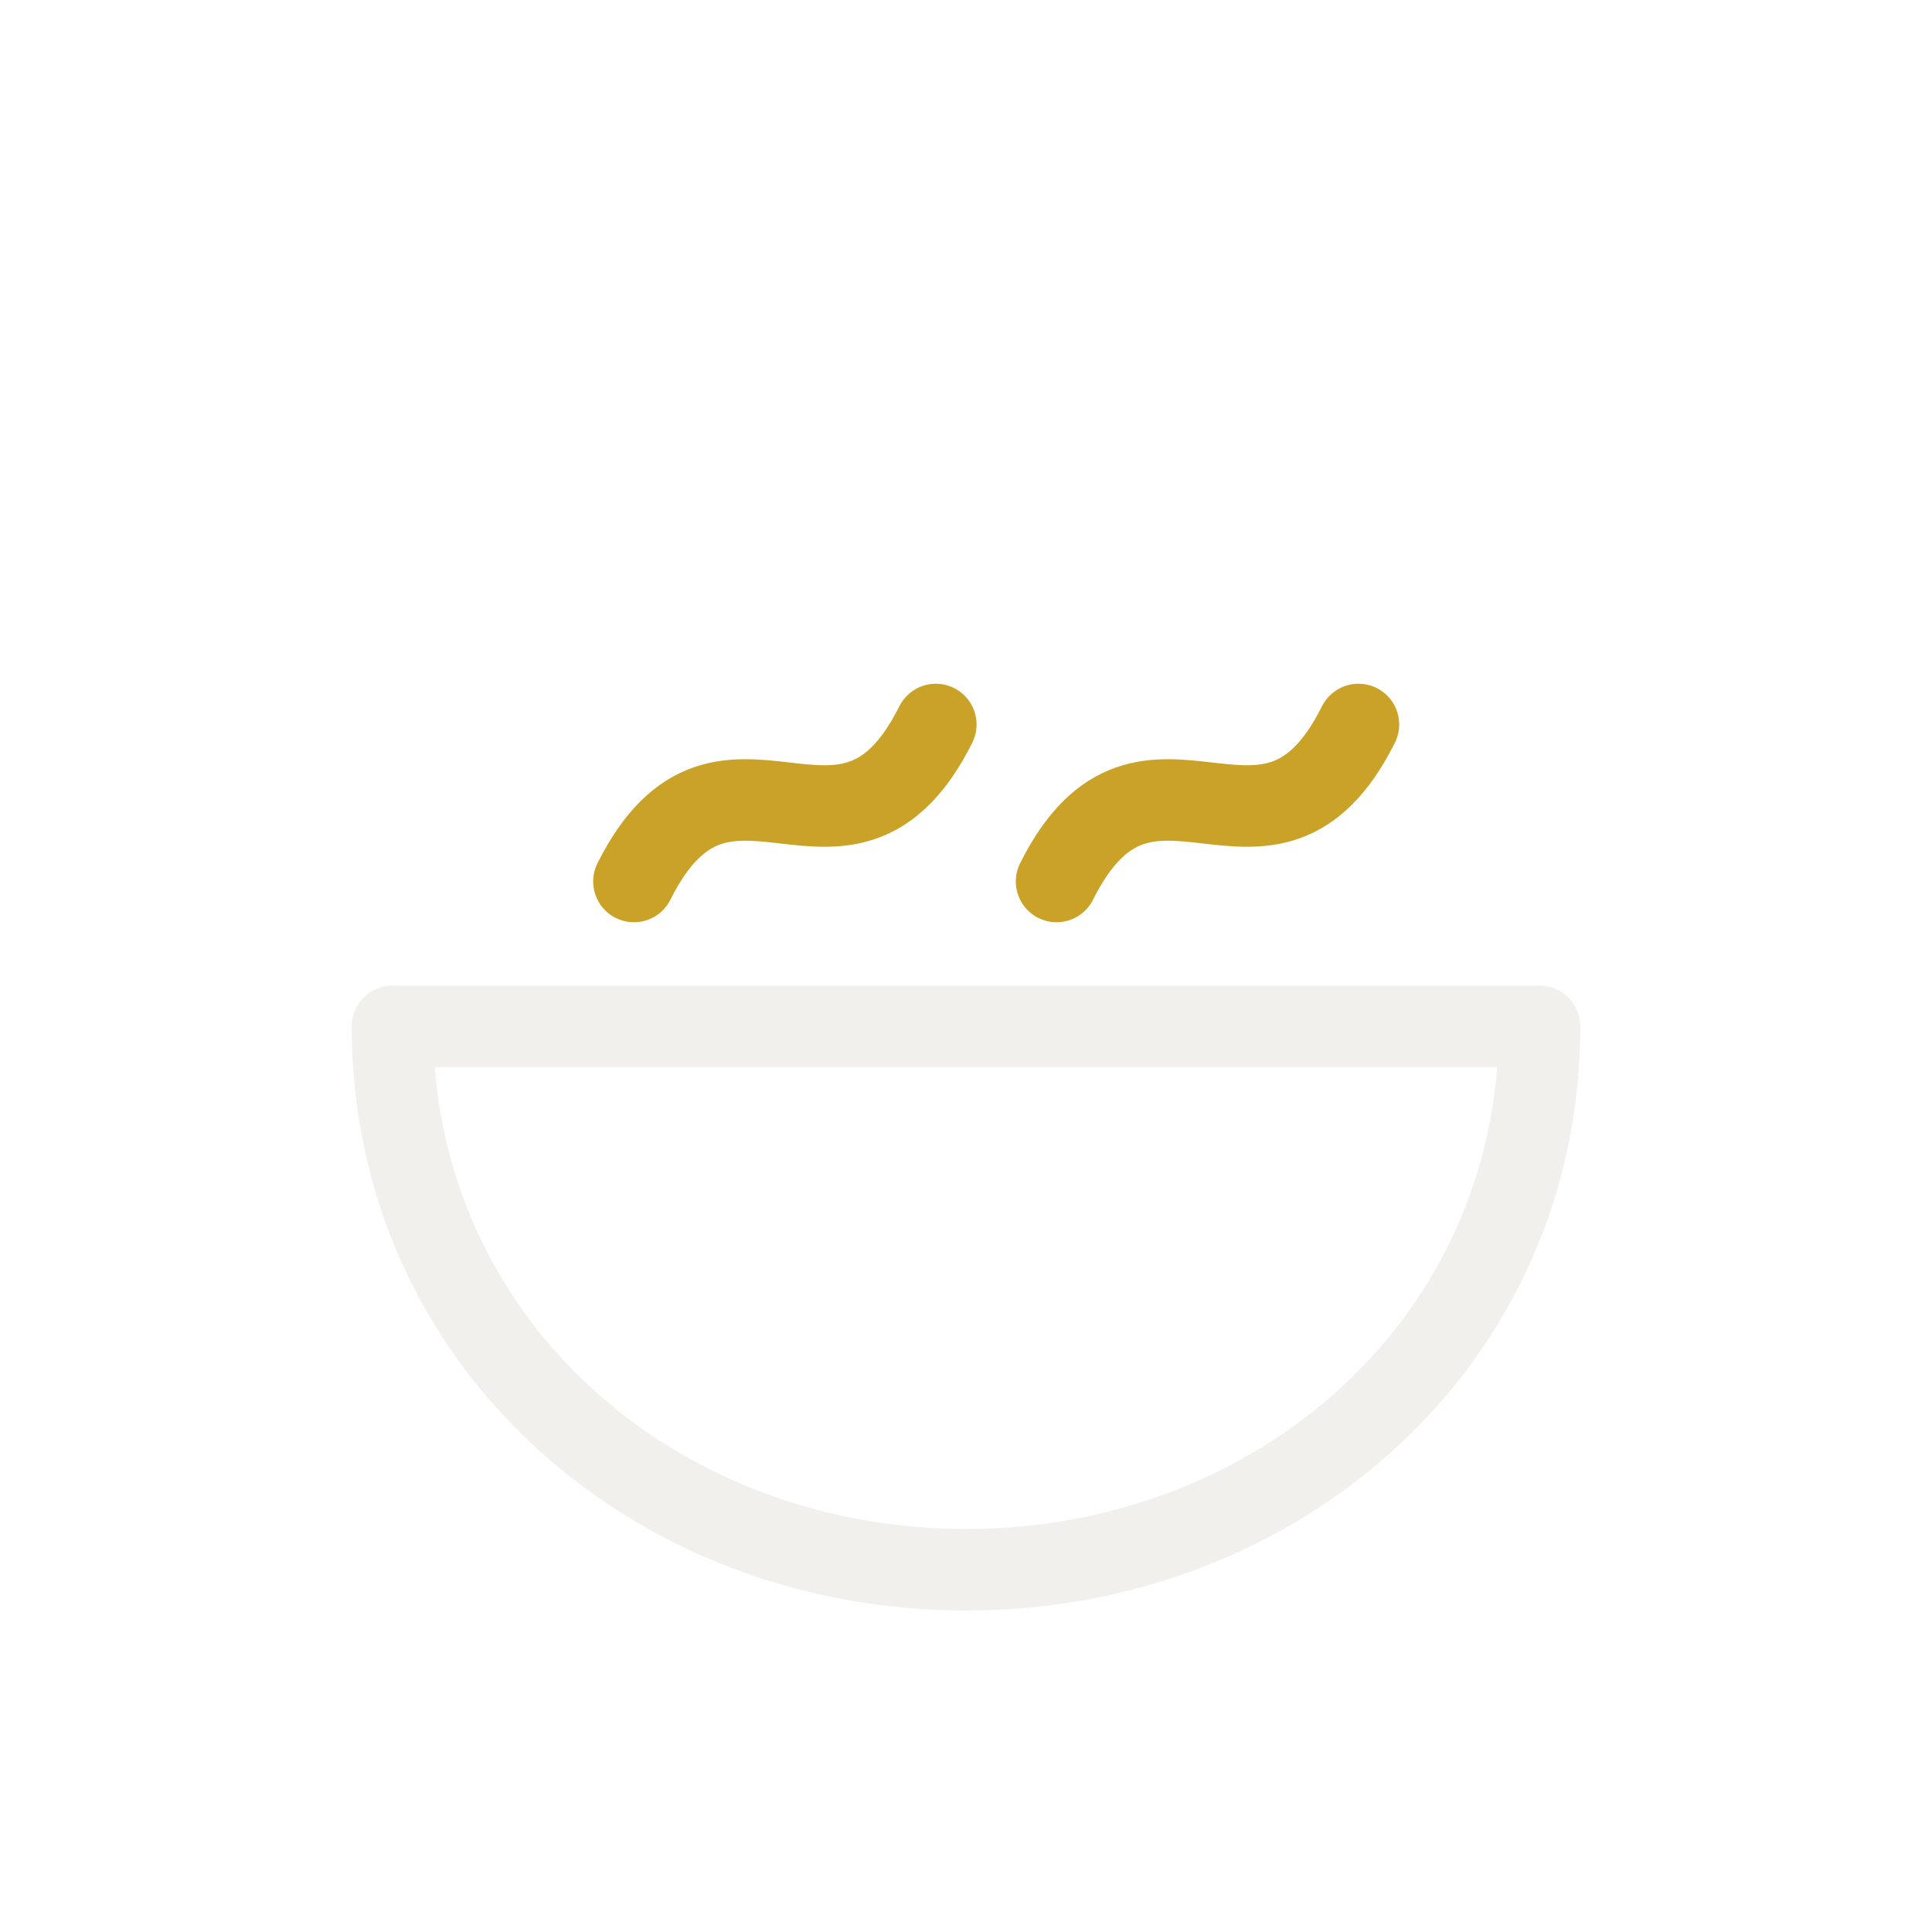
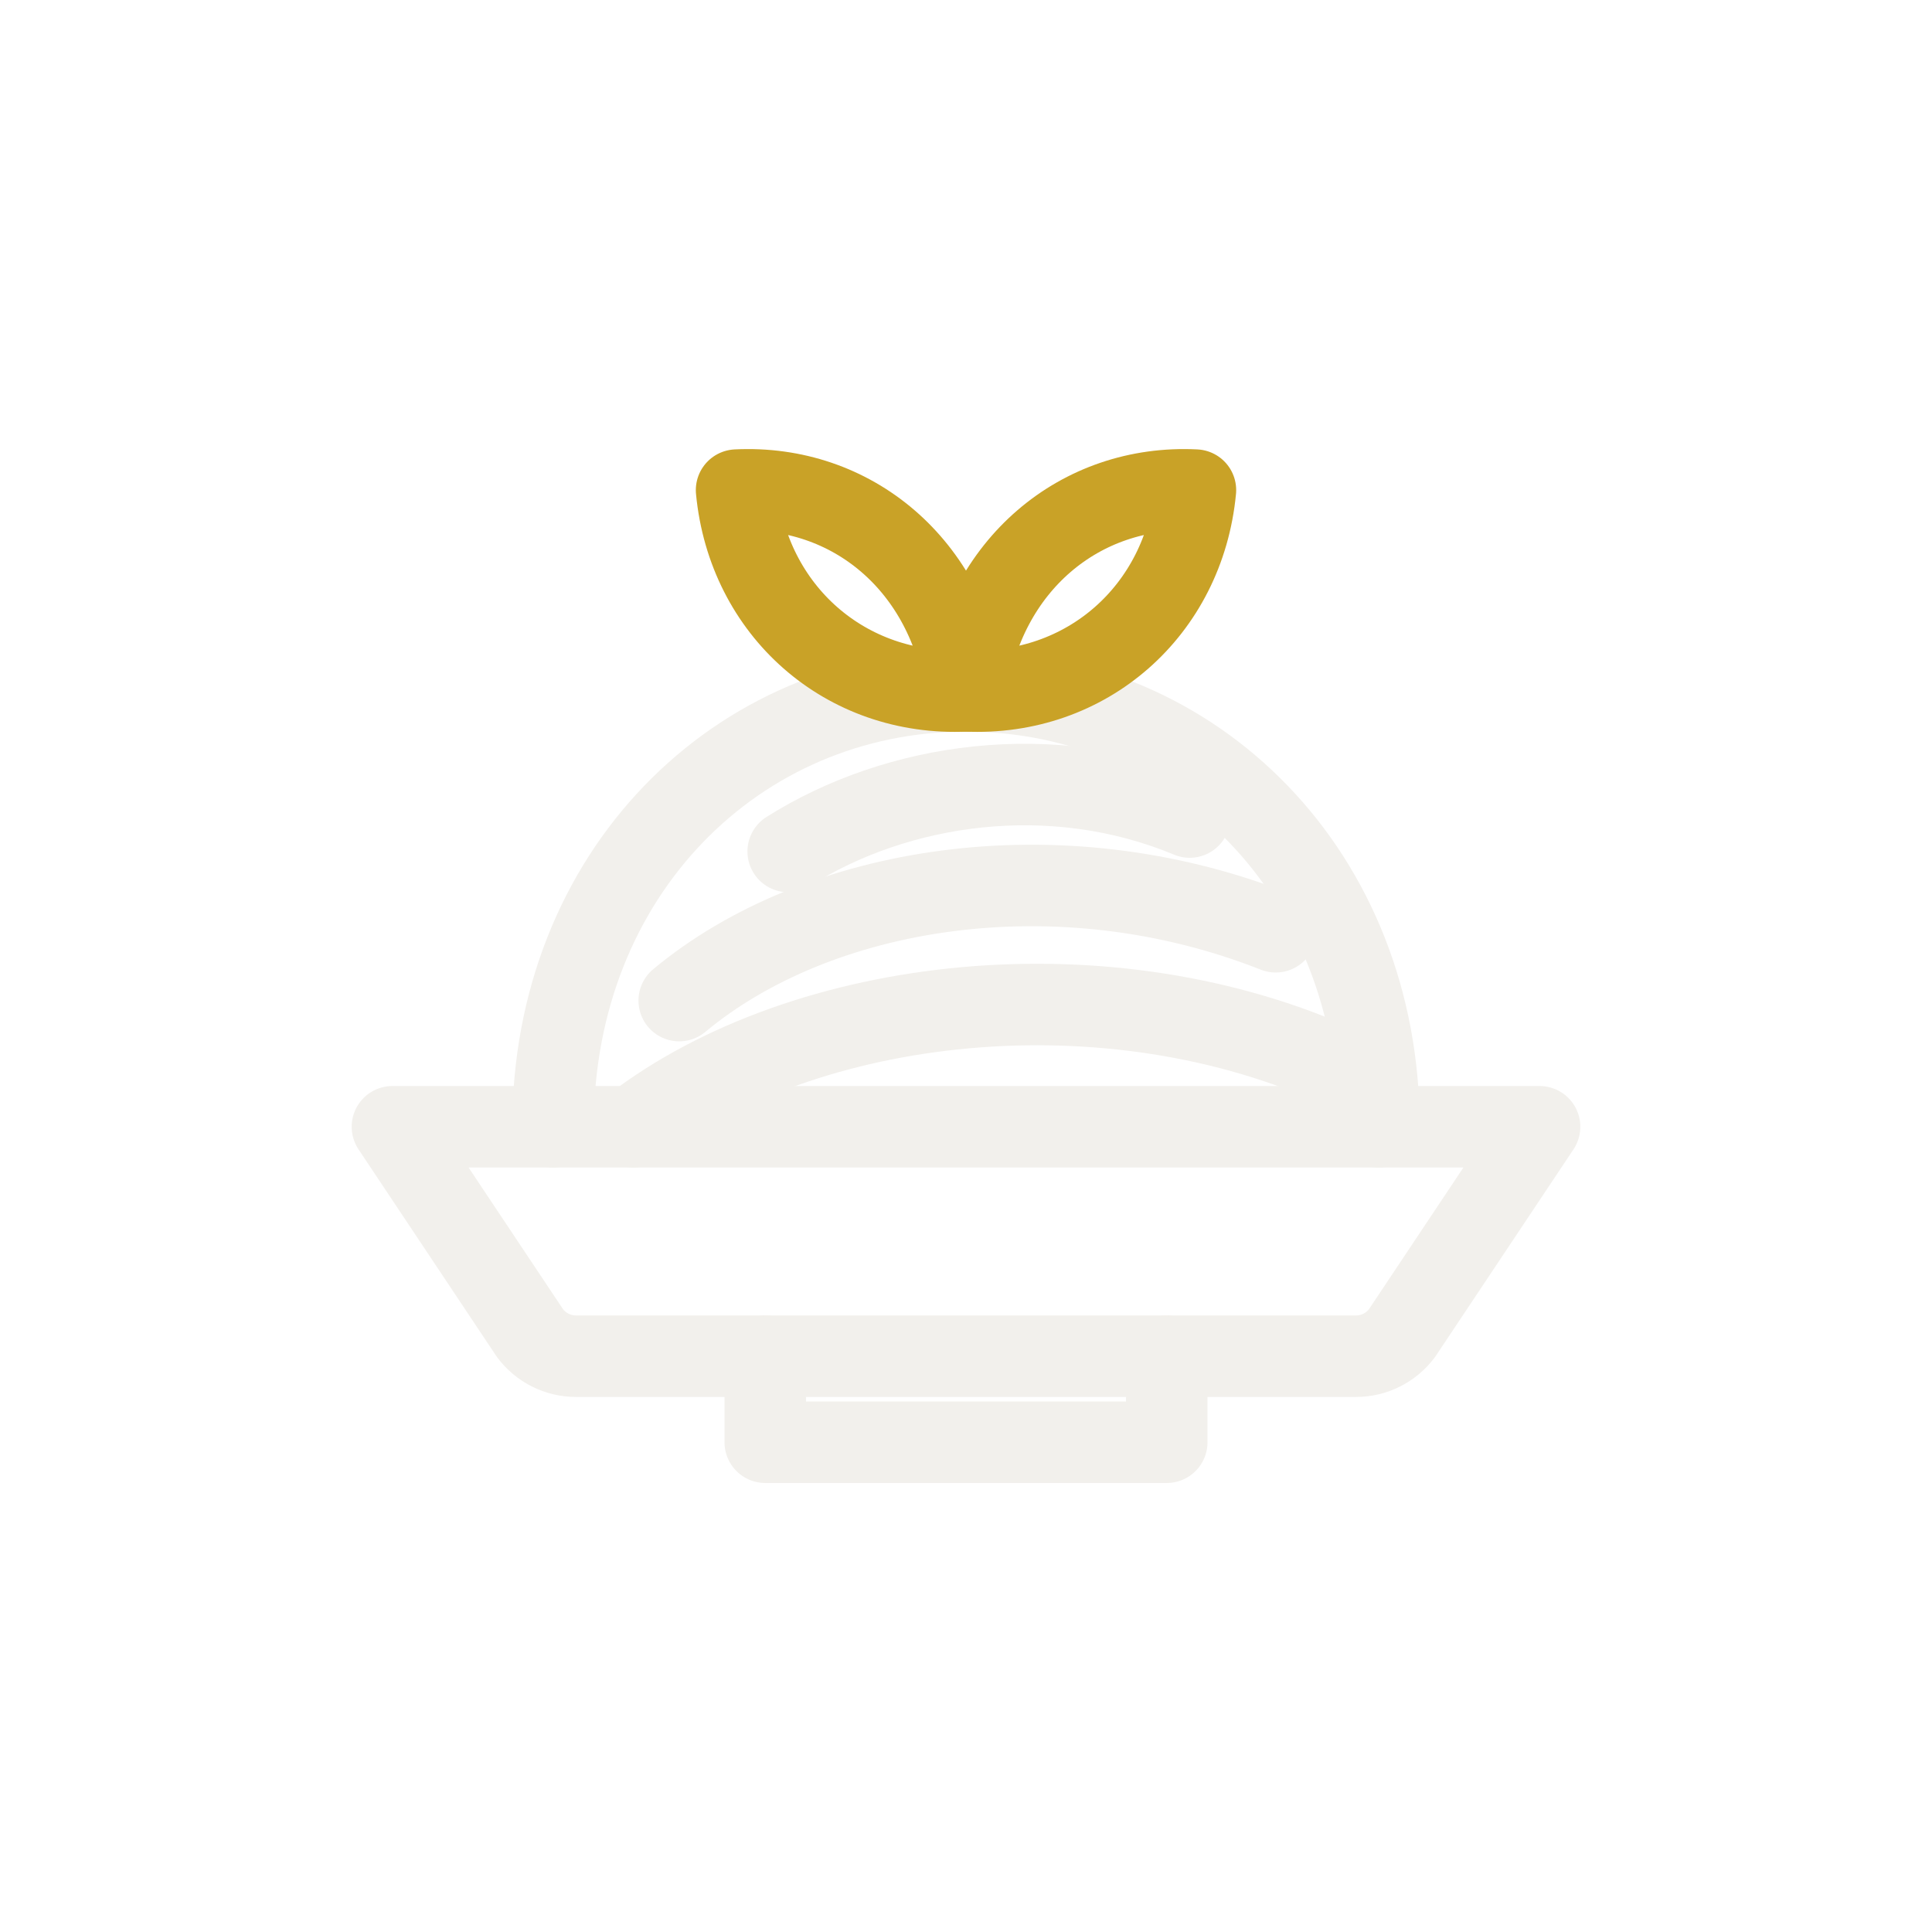
<svg xmlns="http://www.w3.org/2000/svg" viewBox="0 0 32 32" width="32" height="32" fill="none" stroke="#F2F0EC" stroke-width="1.35" stroke-linecap="round" stroke-linejoin="round">
-   <path d="M6.5 17h19c0 5.2-4.3 9-9.5 9s-9.5-3.8-9.5-9z" />
-   <path d="M10.5 14.6c1.5-3 3.5.4 5-2.6M17.5 14.6c1.5-3 3.5.4 5-2.6" stroke="#C9A227" />
+   <g transform="translate(16 16) scale(0.95) translate(-12.000 -12.197)" stroke-width="1.421">
+     <path d="M2 15h20l-2.4 3.6a1 1 0 0 1-.8.4H5.2a1 1 0 0 1-.8-.4z" />
+     <path d="M8.5 19v1.5h7V19" />
+     <path d="M4.8 15c0-4.4 3.2-7.6 7.2-7.6s7.2 3.2 7.2 7.6" />
+     <path d="M7 12.8c2.4-2 6.6-2.7 10.4-1.2" />
+     <path d="M6.2 15c3-2.3 8.3-2.9 12.4-1" />
+     <path d="M8.9 10.2c1.9-1.2 4.6-1.6 7-.6" />
+     <path d="M12 7.4C11.7 5.2 10 3.8 8 3.9c.2 2.1 1.9 3.6 4 3.5z" stroke="#C9A227" />
+     <path d="M12 7.4c.3-2.2 2-3.6 4-3.5-.2 2.1-1.9 3.6-4 3.5z" stroke="#C9A227" />
+   </g>
</svg>
